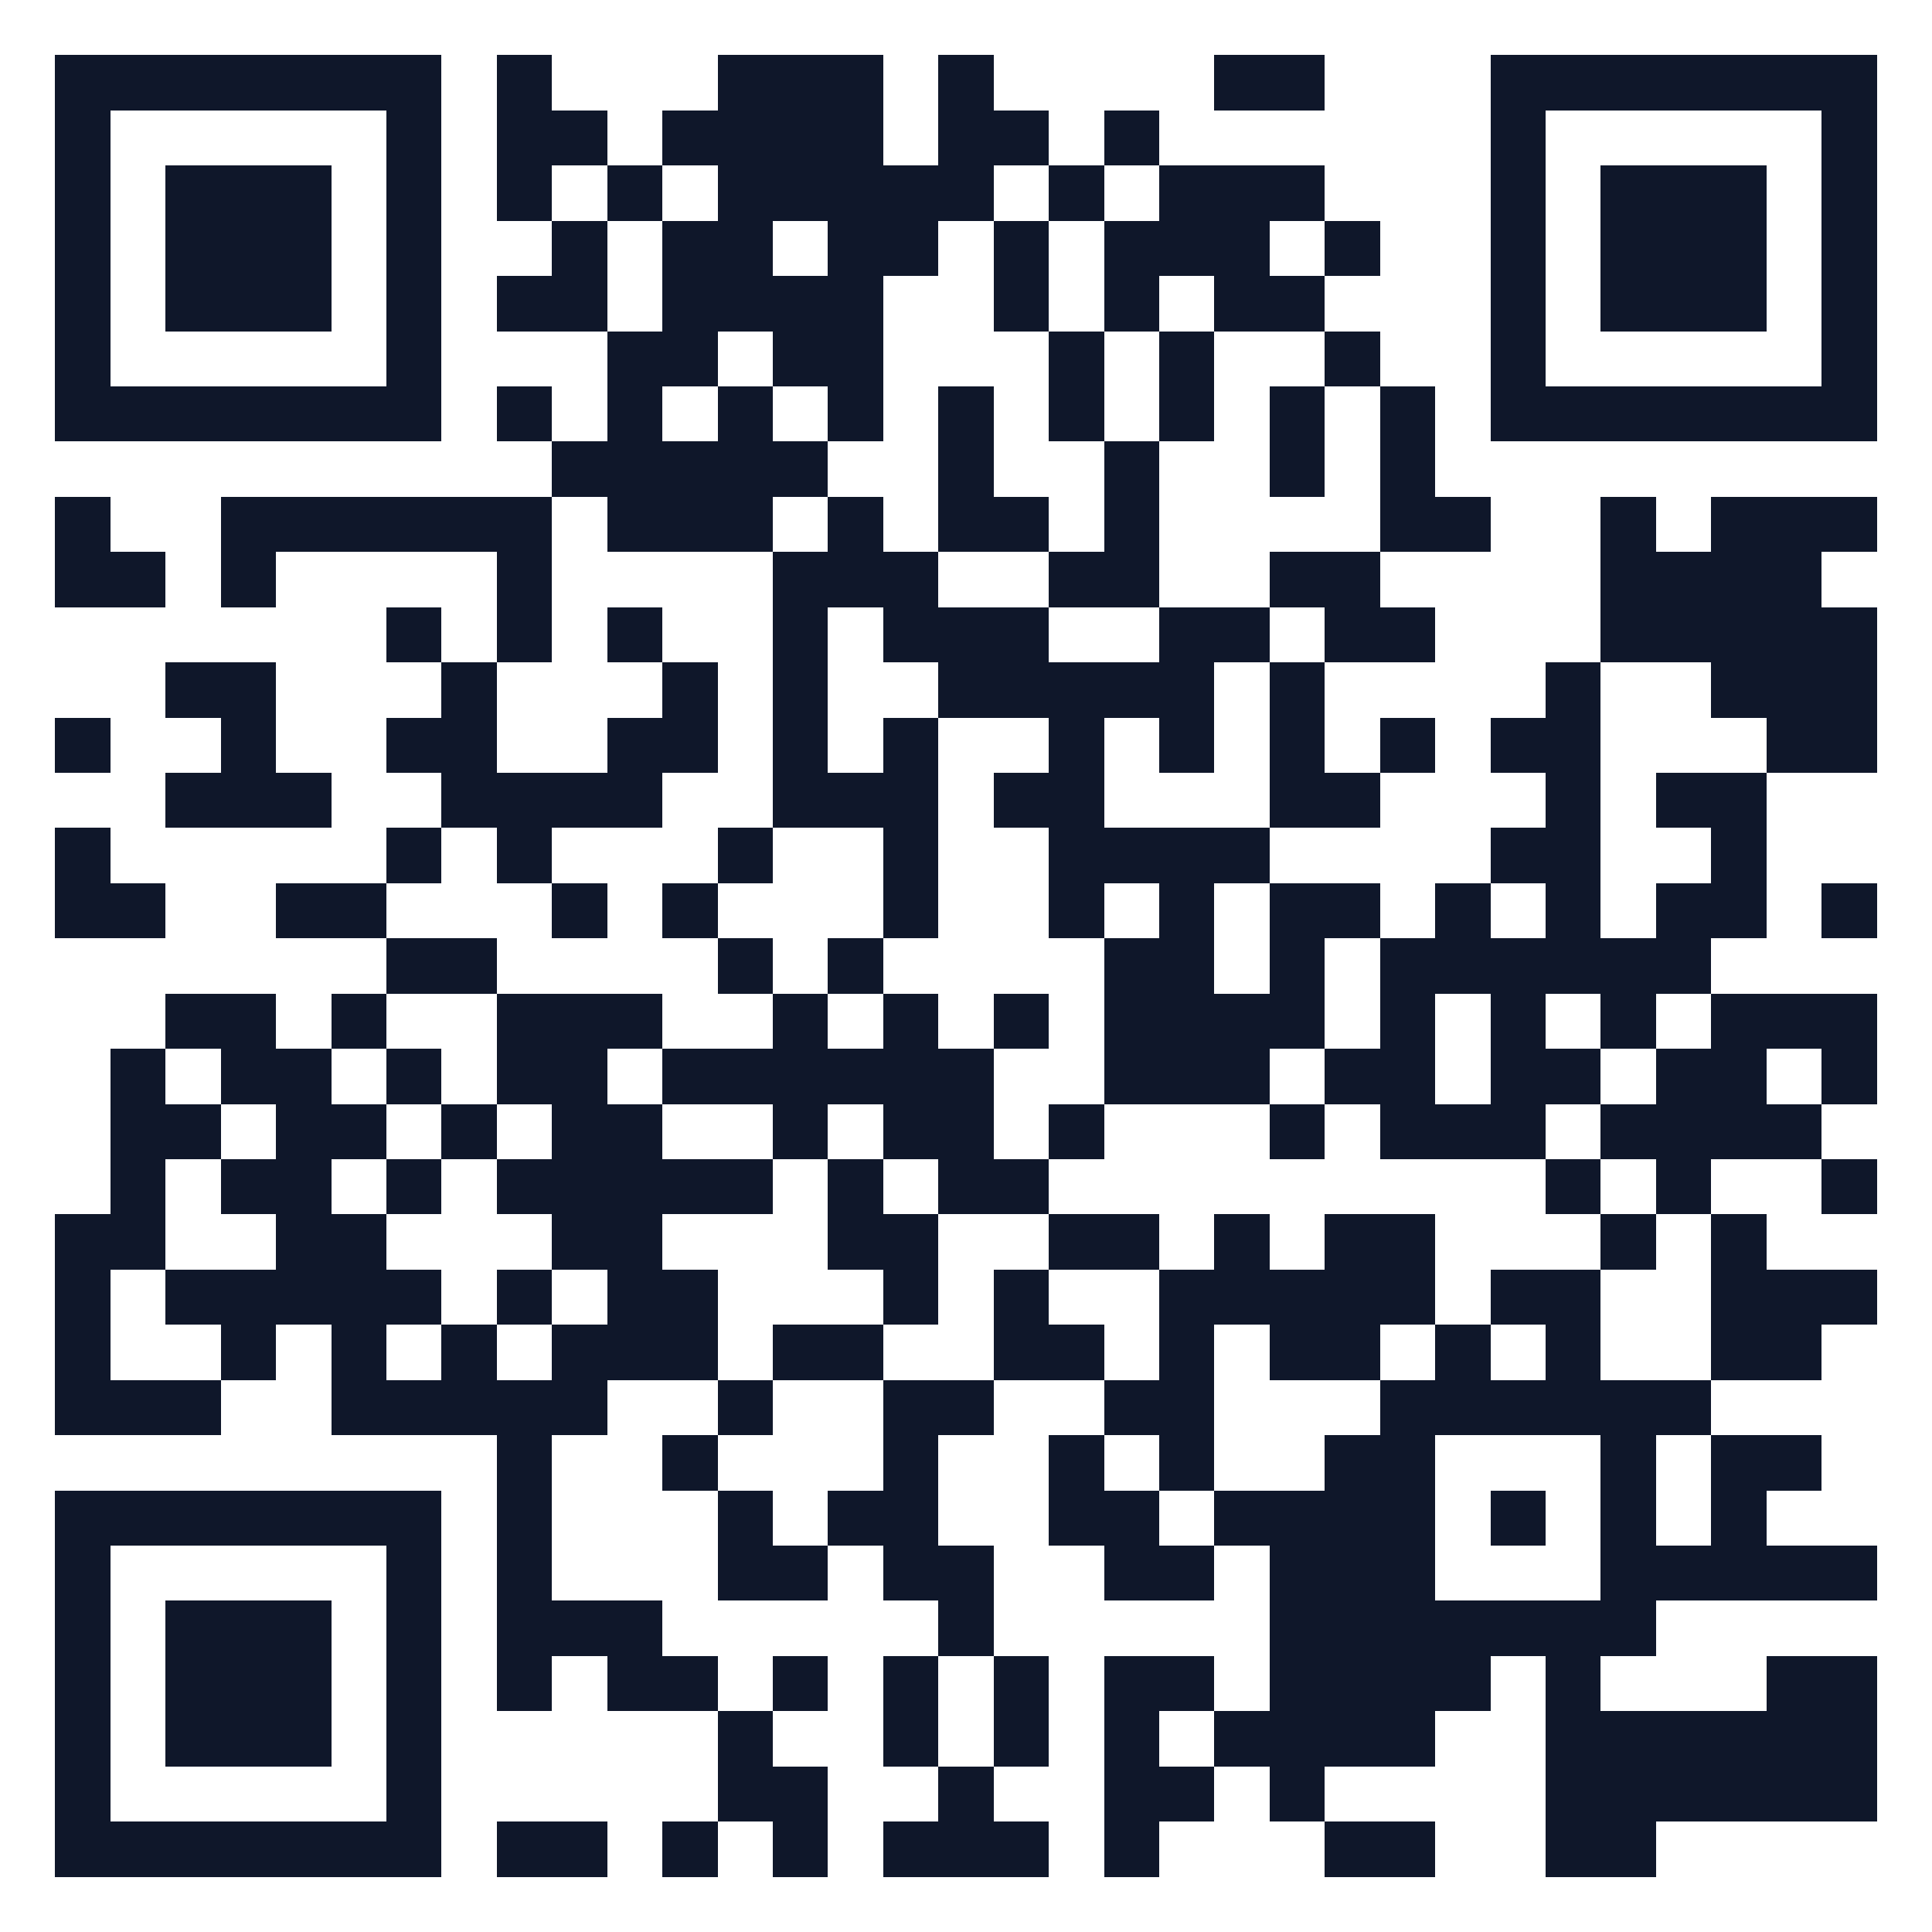
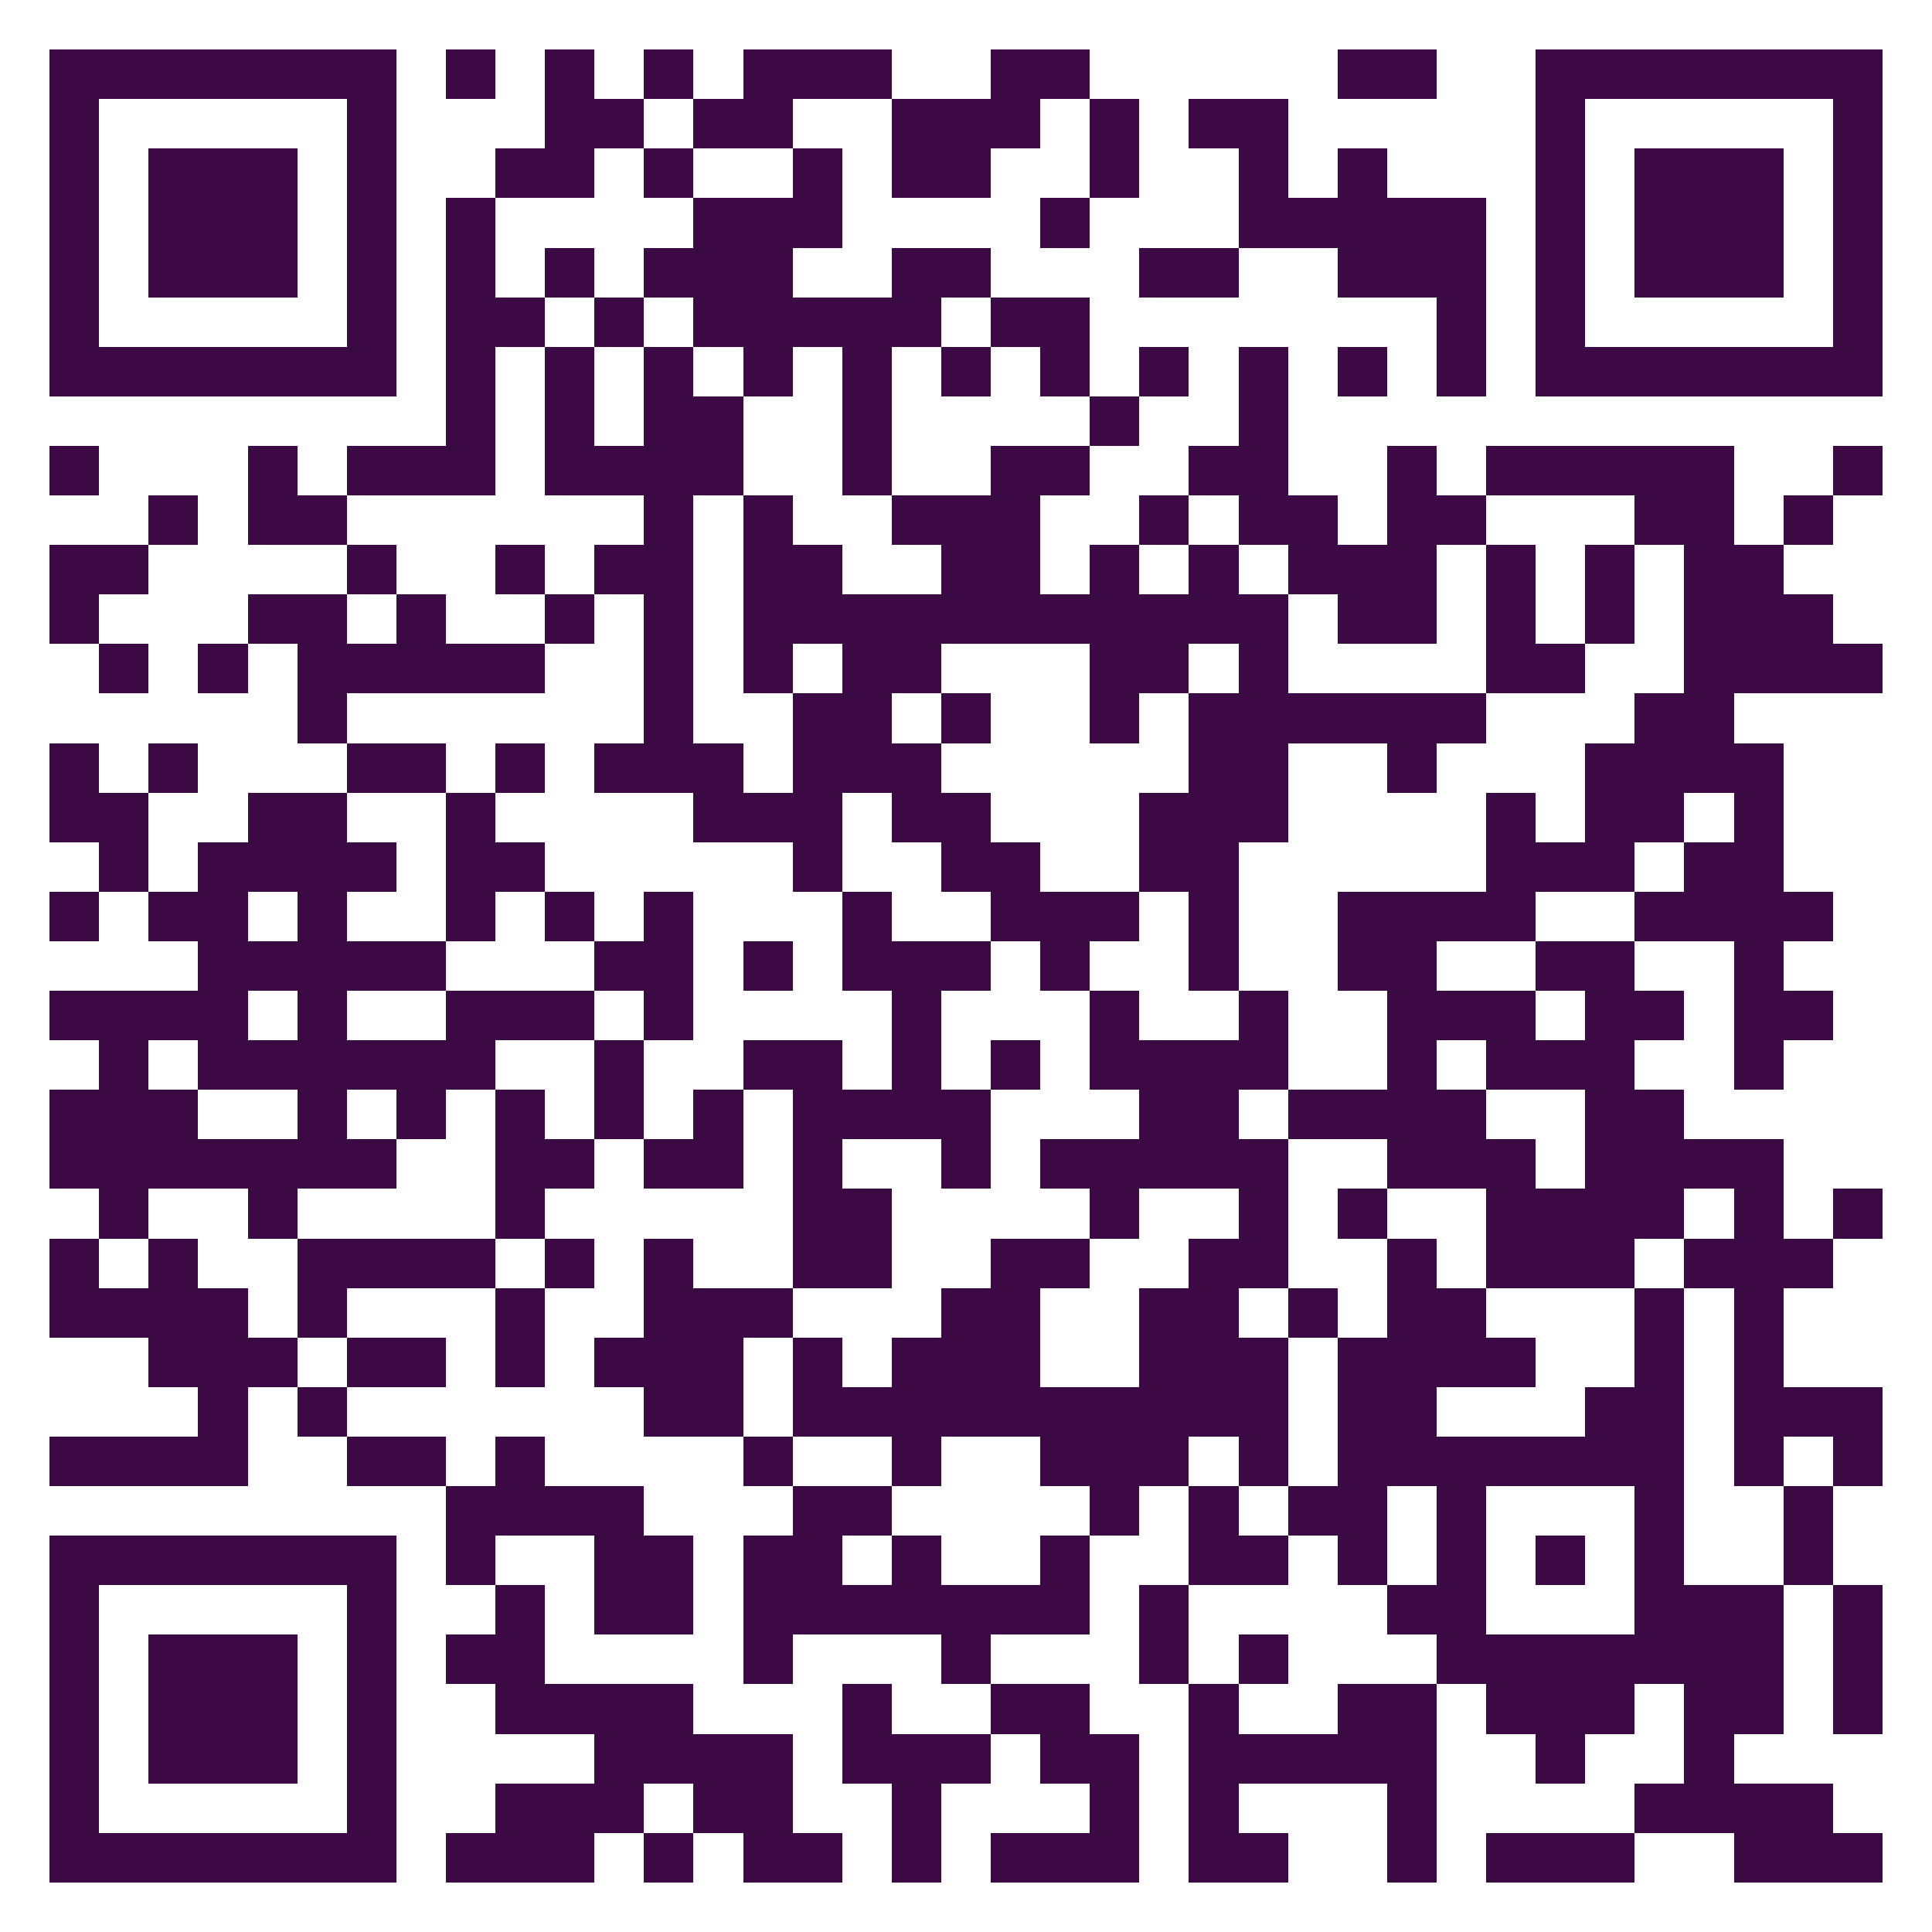
- <svg xmlns="http://www.w3.org/2000/svg" viewBox="0 0 35 35" shape-rendering="crispEdges">
-   <path fill="#FFFFFF" d="M0 0h35v35H0z" />
-   <path stroke="#0F172A" d="M1 1.5h7m1 0h1m3 0h3m1 0h1m4 0h2m3 0h7M1 2.5h1m5 0h1m1 0h2m1 0h4m1 0h2m1 0h1m6 0h1m5 0h1M1 3.5h1m1 0h3m1 0h1m1 0h1m1 0h1m1 0h5m1 0h1m1 0h3m3 0h1m1 0h3m1 0h1M1 4.5h1m1 0h3m1 0h1m2 0h1m1 0h2m1 0h2m1 0h1m1 0h3m1 0h1m2 0h1m1 0h3m1 0h1M1 5.5h1m1 0h3m1 0h1m1 0h2m1 0h4m2 0h1m1 0h1m1 0h2m3 0h1m1 0h3m1 0h1M1 6.5h1m5 0h1m3 0h2m1 0h2m3 0h1m1 0h1m2 0h1m2 0h1m5 0h1M1 7.5h7m1 0h1m1 0h1m1 0h1m1 0h1m1 0h1m1 0h1m1 0h1m1 0h1m1 0h1m1 0h7M10 8.5h5m2 0h1m2 0h1m2 0h1m1 0h1M1 9.5h1m2 0h6m1 0h3m1 0h1m1 0h2m1 0h1m4 0h2m2 0h1m1 0h3M1 10.5h2m1 0h1m4 0h1m4 0h3m2 0h2m2 0h2m4 0h4M7 11.5h1m1 0h1m1 0h1m2 0h1m1 0h3m2 0h2m1 0h2m3 0h5M3 12.5h2m3 0h1m3 0h1m1 0h1m2 0h5m1 0h1m4 0h1m2 0h3M1 13.5h1m2 0h1m2 0h2m2 0h2m1 0h1m1 0h1m2 0h1m1 0h1m1 0h1m1 0h1m1 0h2m3 0h2M3 14.5h3m2 0h4m2 0h3m1 0h2m3 0h2m3 0h1m1 0h2M1 15.5h1m5 0h1m1 0h1m3 0h1m2 0h1m2 0h4m4 0h2m2 0h1M1 16.5h2m2 0h2m3 0h1m1 0h1m3 0h1m2 0h1m1 0h1m1 0h2m1 0h1m1 0h1m1 0h2m1 0h1M7 17.5h2m4 0h1m1 0h1m4 0h2m1 0h1m1 0h6M3 18.5h2m1 0h1m2 0h3m2 0h1m1 0h1m1 0h1m1 0h4m1 0h1m1 0h1m1 0h1m1 0h3M2 19.5h1m1 0h2m1 0h1m1 0h2m1 0h6m2 0h3m1 0h2m1 0h2m1 0h2m1 0h1M2 20.5h2m1 0h2m1 0h1m1 0h2m2 0h1m1 0h2m1 0h1m3 0h1m1 0h3m1 0h4M2 21.5h1m1 0h2m1 0h1m1 0h5m1 0h1m1 0h2m9 0h1m1 0h1m2 0h1M1 22.5h2m2 0h2m3 0h2m3 0h2m2 0h2m1 0h1m1 0h2m3 0h1m1 0h1M1 23.5h1m1 0h5m1 0h1m1 0h2m3 0h1m1 0h1m2 0h5m1 0h2m2 0h3M1 24.5h1m2 0h1m1 0h1m1 0h1m1 0h3m1 0h2m2 0h2m1 0h1m1 0h2m1 0h1m1 0h1m2 0h2M1 25.5h3m2 0h5m2 0h1m2 0h2m2 0h2m3 0h6M9 26.5h1m2 0h1m3 0h1m2 0h1m1 0h1m2 0h2m3 0h1m1 0h2M1 27.5h7m1 0h1m3 0h1m1 0h2m2 0h2m1 0h4m1 0h1m1 0h1m1 0h1M1 28.5h1m5 0h1m1 0h1m3 0h2m1 0h2m2 0h2m1 0h3m3 0h5M1 29.5h1m1 0h3m1 0h1m1 0h3m5 0h1m5 0h7M1 30.5h1m1 0h3m1 0h1m1 0h1m1 0h2m1 0h1m1 0h1m1 0h1m1 0h2m1 0h4m1 0h1m3 0h2M1 31.5h1m1 0h3m1 0h1m5 0h1m2 0h1m1 0h1m1 0h1m1 0h4m2 0h6M1 32.5h1m5 0h1m5 0h2m2 0h1m2 0h2m1 0h1m4 0h6M1 33.5h7m1 0h2m1 0h1m1 0h1m1 0h3m1 0h1m3 0h2m2 0h2" />
+ <svg xmlns="http://www.w3.org/2000/svg" viewBox="0 0 39 39" shape-rendering="crispEdges">
+   <path fill="#ffffff" d="M0 0h39v39H0z" />
+   <path stroke="#3b0a45" d="M1 1.5h7m1 0h1m1 0h1m1 0h1m1 0h3m2 0h2m5 0h2m2 0h7M1 2.5h1m5 0h1m3 0h2m1 0h2m2 0h3m1 0h1m1 0h2m5 0h1m5 0h1M1 3.5h1m1 0h3m1 0h1m2 0h2m1 0h1m2 0h1m1 0h2m2 0h1m2 0h1m1 0h1m3 0h1m1 0h3m1 0h1M1 4.5h1m1 0h3m1 0h1m1 0h1m4 0h3m4 0h1m3 0h5m1 0h1m1 0h3m1 0h1M1 5.5h1m1 0h3m1 0h1m1 0h1m1 0h1m1 0h3m2 0h2m3 0h2m2 0h3m1 0h1m1 0h3m1 0h1M1 6.5h1m5 0h1m1 0h2m1 0h1m1 0h5m1 0h2m7 0h1m1 0h1m5 0h1M1 7.5h7m1 0h1m1 0h1m1 0h1m1 0h1m1 0h1m1 0h1m1 0h1m1 0h1m1 0h1m1 0h1m1 0h1m1 0h7M9 8.5h1m1 0h1m1 0h2m2 0h1m4 0h1m2 0h1M1 9.5h1m3 0h1m1 0h3m1 0h4m2 0h1m2 0h2m2 0h2m2 0h1m1 0h5m2 0h1M3 10.5h1m1 0h2m6 0h1m1 0h1m2 0h3m2 0h1m1 0h2m1 0h2m3 0h2m1 0h1M1 11.5h2m4 0h1m2 0h1m1 0h2m1 0h2m2 0h2m1 0h1m1 0h1m1 0h3m1 0h1m1 0h1m1 0h2M1 12.5h1m3 0h2m1 0h1m2 0h1m1 0h1m1 0h11m1 0h2m1 0h1m1 0h1m1 0h3M2 13.5h1m1 0h1m1 0h5m2 0h1m1 0h1m1 0h2m3 0h2m1 0h1m4 0h2m2 0h4M6 14.5h1m6 0h1m2 0h2m1 0h1m2 0h1m1 0h6m3 0h2M1 15.5h1m1 0h1m3 0h2m1 0h1m1 0h3m1 0h3m5 0h2m2 0h1m3 0h4M1 16.5h2m2 0h2m2 0h1m4 0h3m1 0h2m3 0h3m4 0h1m1 0h2m1 0h1M2 17.5h1m1 0h4m1 0h2m5 0h1m2 0h2m2 0h2m5 0h3m1 0h2M1 18.5h1m1 0h2m1 0h1m2 0h1m1 0h1m1 0h1m3 0h1m2 0h3m1 0h1m2 0h4m2 0h4M4 19.5h5m3 0h2m1 0h1m1 0h3m1 0h1m2 0h1m2 0h2m2 0h2m2 0h1M1 20.5h4m1 0h1m2 0h3m1 0h1m4 0h1m3 0h1m2 0h1m2 0h3m1 0h2m1 0h2M2 21.5h1m1 0h6m2 0h1m2 0h2m1 0h1m1 0h1m1 0h4m2 0h1m1 0h3m2 0h1M1 22.5h3m2 0h1m1 0h1m1 0h1m1 0h1m1 0h1m1 0h4m3 0h2m1 0h4m2 0h2M1 23.5h7m2 0h2m1 0h2m1 0h1m2 0h1m1 0h5m2 0h3m1 0h4M2 24.5h1m2 0h1m4 0h1m5 0h2m4 0h1m2 0h1m1 0h1m2 0h4m1 0h1m1 0h1M1 25.5h1m1 0h1m2 0h4m1 0h1m1 0h1m2 0h2m2 0h2m2 0h2m2 0h1m1 0h3m1 0h3M1 26.5h4m1 0h1m3 0h1m2 0h3m3 0h2m2 0h2m1 0h1m1 0h2m3 0h1m1 0h1M3 27.5h3m1 0h2m1 0h1m1 0h3m1 0h1m1 0h3m2 0h3m1 0h4m2 0h1m1 0h1M4 28.5h1m1 0h1m6 0h2m1 0h10m1 0h2m3 0h2m1 0h3M1 29.5h4m2 0h2m1 0h1m4 0h1m2 0h1m2 0h3m1 0h1m1 0h7m1 0h1m1 0h1M9 30.5h4m3 0h2m4 0h1m1 0h1m1 0h2m1 0h1m3 0h1m2 0h1M1 31.5h7m1 0h1m2 0h2m1 0h2m1 0h1m2 0h1m2 0h2m1 0h1m1 0h1m1 0h1m1 0h1m2 0h1M1 32.5h1m5 0h1m2 0h1m1 0h2m1 0h7m1 0h1m4 0h2m3 0h3m1 0h1M1 33.5h1m1 0h3m1 0h1m1 0h2m4 0h1m3 0h1m3 0h1m1 0h1m3 0h7m1 0h1M1 34.5h1m1 0h3m1 0h1m2 0h4m3 0h1m2 0h2m2 0h1m2 0h2m1 0h3m1 0h2m1 0h1M1 35.5h1m1 0h3m1 0h1m4 0h4m1 0h3m1 0h2m1 0h5m2 0h1m2 0h1M1 36.5h1m5 0h1m2 0h3m1 0h2m2 0h1m3 0h1m1 0h1m3 0h1m4 0h4M1 37.5h7m1 0h3m1 0h1m1 0h2m1 0h1m1 0h3m1 0h2m2 0h1m1 0h3m2 0h3" />
</svg>
